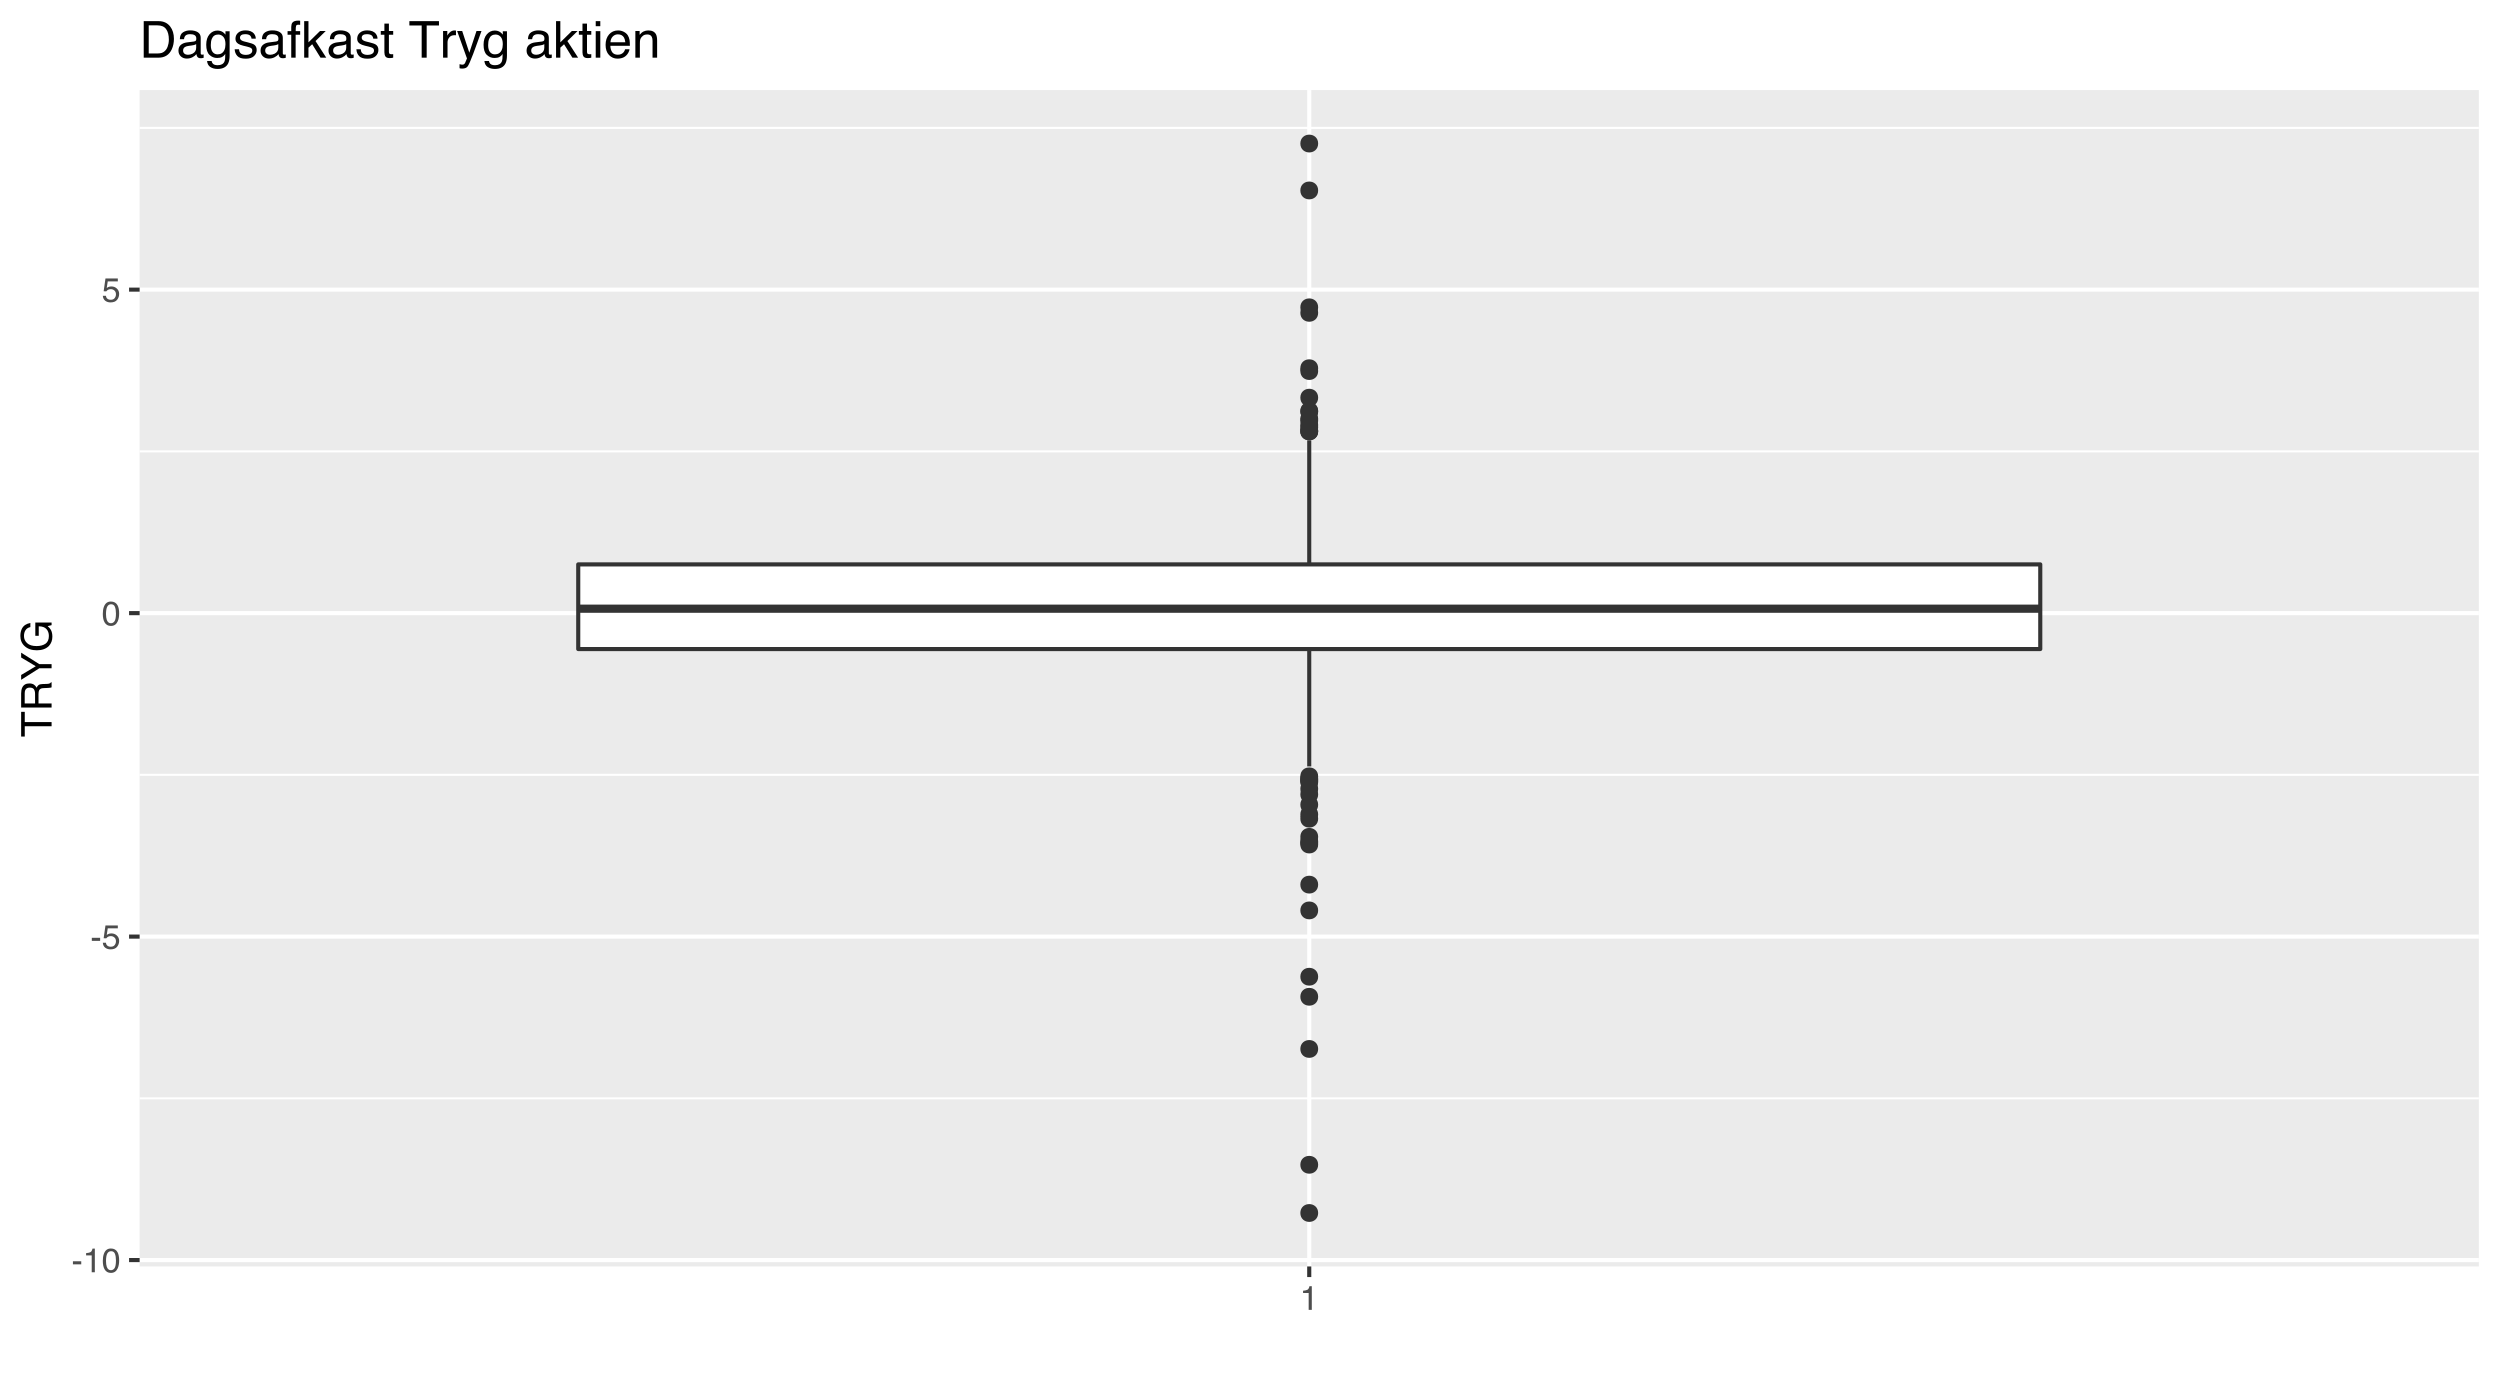
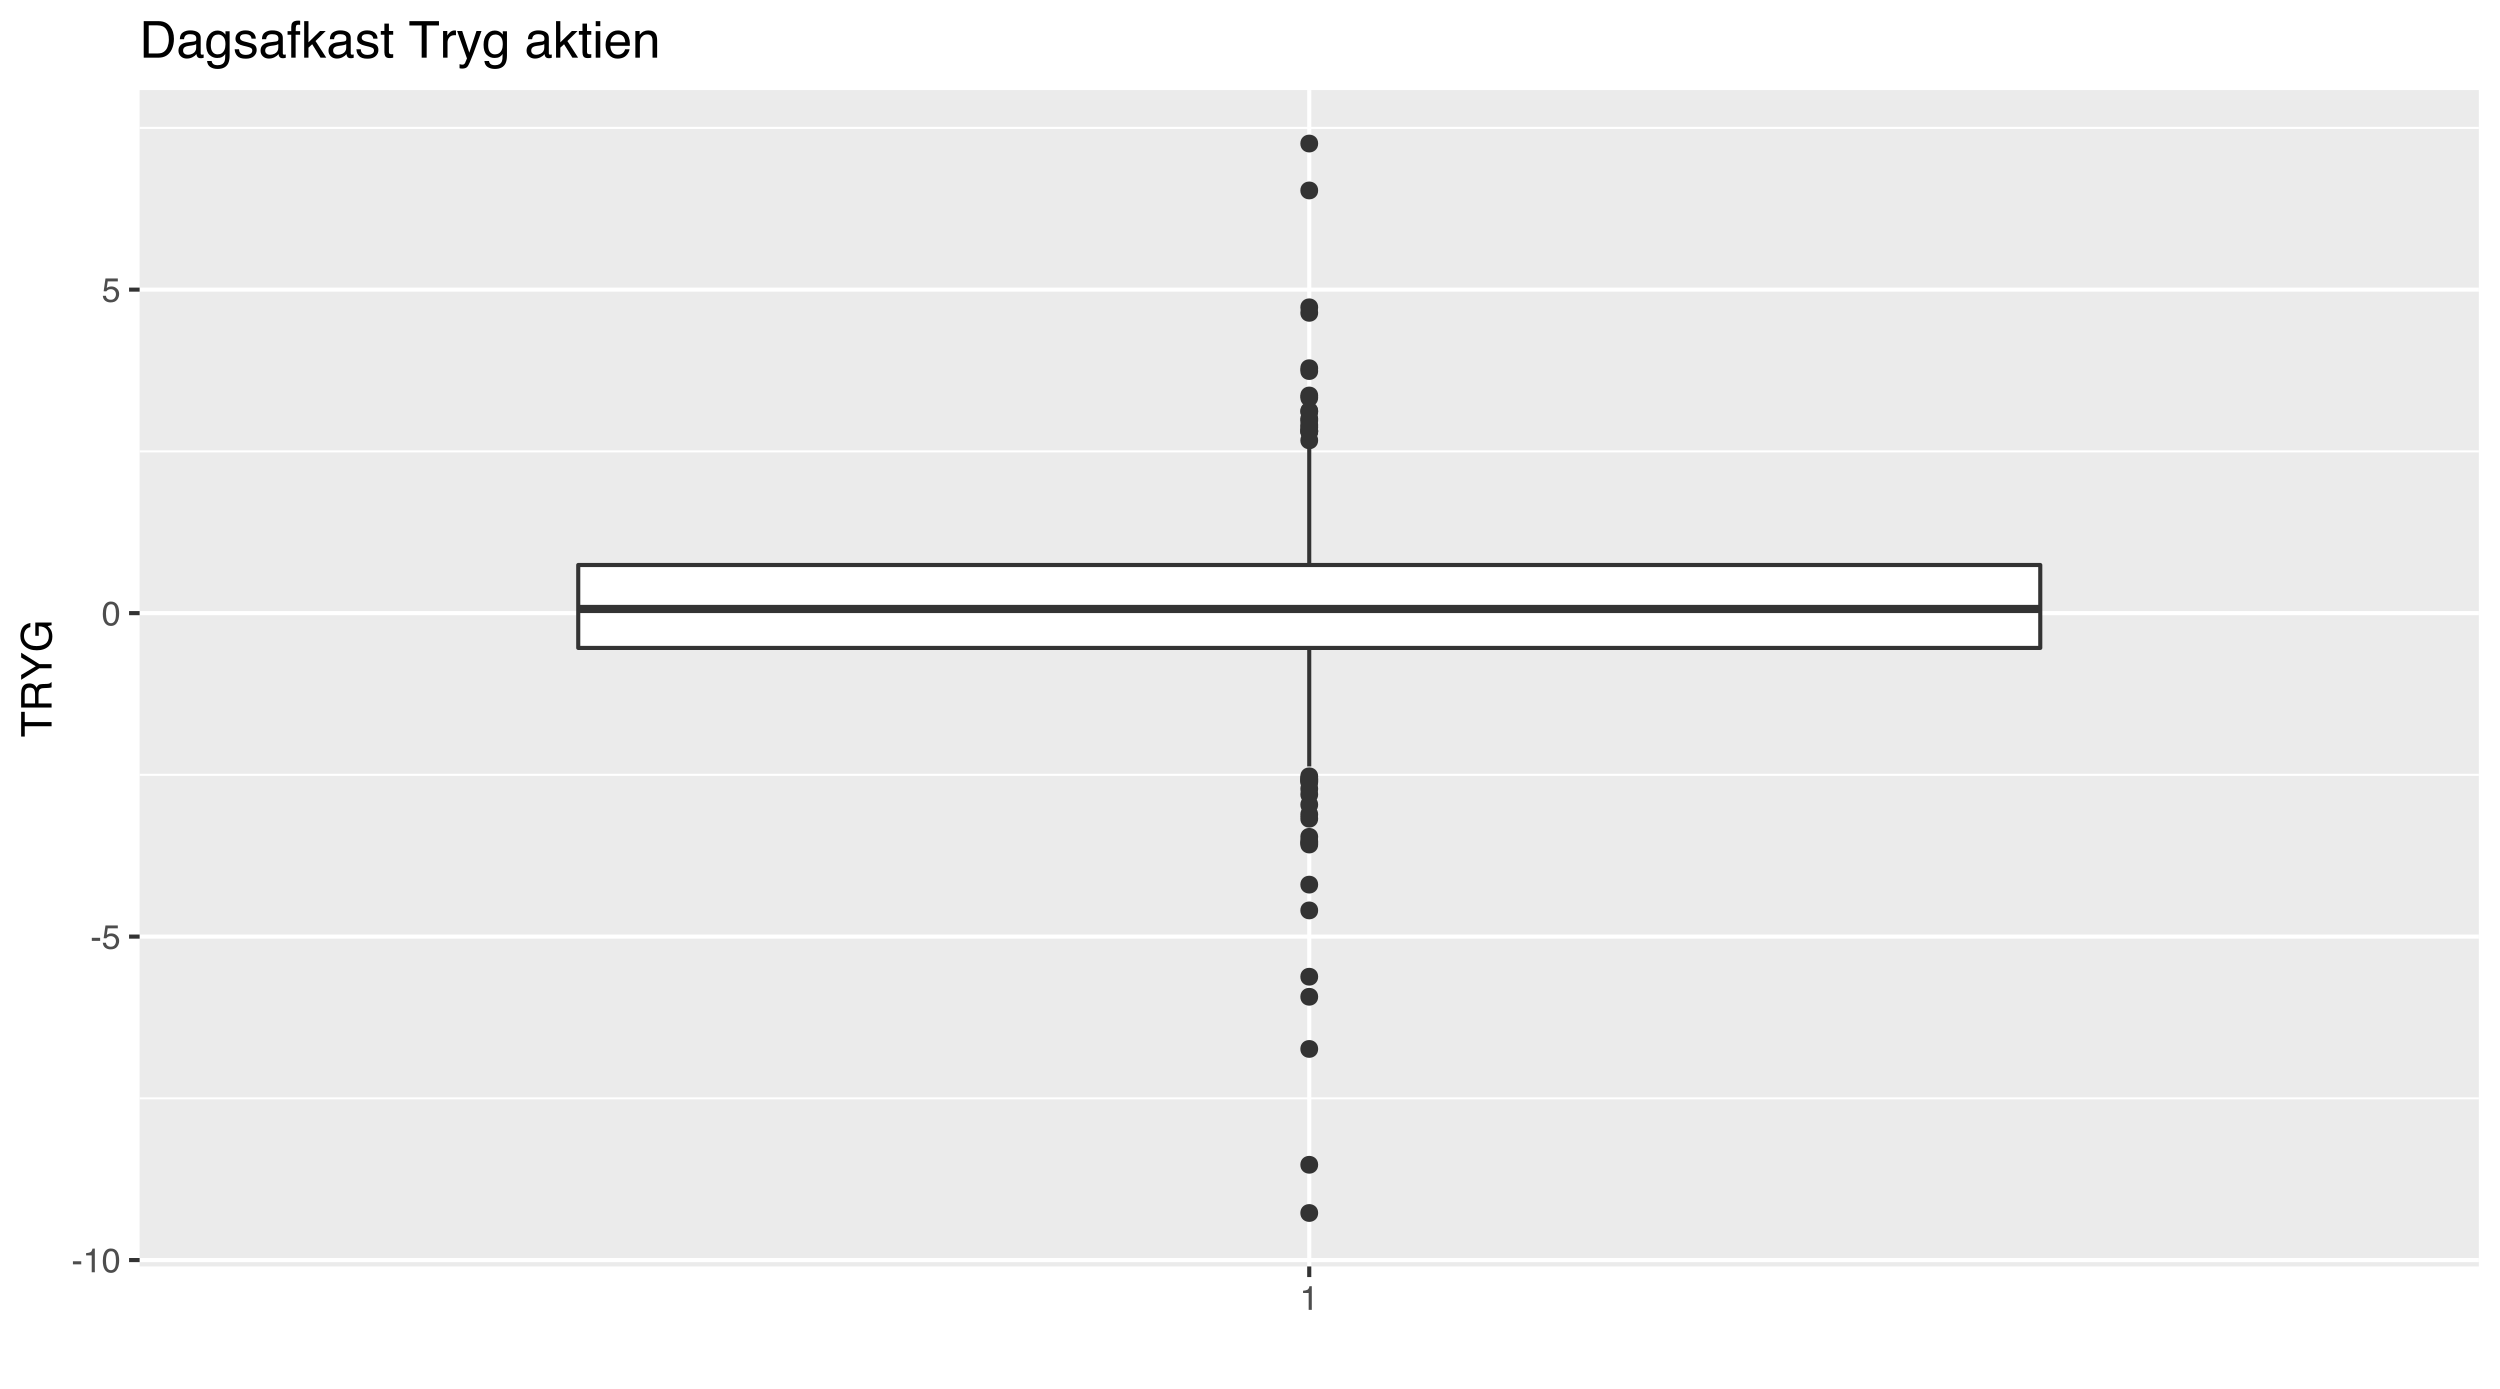
<svg xmlns="http://www.w3.org/2000/svg" xmlns:xlink="http://www.w3.org/1999/xlink" width="648pt" height="360pt" viewBox="0 0 648 360" version="1.1">
  <defs>
    <g>
      <symbol overflow="visible" id="glyph0-0">
        <path style="stroke:none;" d="M 0.281 0 L 0.281 -6.312 L 5.297 -6.312 L 5.297 0 Z M 4.5 -0.797 L 4.5 -5.516 L 1.078 -5.516 L 1.078 -0.797 Z M 4.5 -0.797 " />
      </symbol>
      <symbol overflow="visible" id="glyph0-1">
        <path style="stroke:none;" d="M 0.359 -2.844 L 2.516 -2.844 L 2.516 -2.047 L 0.359 -2.047 Z M 0.359 -2.844 " />
      </symbol>
      <symbol overflow="visible" id="glyph0-2">
        <path style="stroke:none;" d="M 0.844 -4.359 L 0.844 -4.953 C 1.395 -5.004 1.781 -5.094 2 -5.219 C 2.227 -5.344 2.395 -5.645 2.5 -6.125 L 3.109 -6.125 L 3.109 0 L 2.297 0 L 2.297 -4.359 Z M 0.844 -4.359 " />
      </symbol>
      <symbol overflow="visible" id="glyph0-3">
        <path style="stroke:none;" d="M 2.375 -6.156 C 3.176 -6.156 3.754 -5.828 4.109 -5.172 C 4.379 -4.66 4.516 -3.961 4.516 -3.078 C 4.516 -2.242 4.391 -1.555 4.141 -1.016 C 3.785 -0.223 3.195 0.172 2.375 0.172 C 1.633 0.172 1.082 -0.148 0.719 -0.797 C 0.426 -1.328 0.281 -2.047 0.281 -2.953 C 0.281 -3.648 0.367 -4.25 0.547 -4.75 C 0.879 -5.688 1.488 -6.156 2.375 -6.156 Z M 2.375 -0.531 C 2.77 -0.531 3.086 -0.707 3.328 -1.062 C 3.566 -1.426 3.688 -2.086 3.688 -3.047 C 3.688 -3.754 3.598 -4.332 3.422 -4.781 C 3.254 -5.227 2.922 -5.453 2.422 -5.453 C 1.973 -5.453 1.641 -5.238 1.422 -4.812 C 1.211 -4.383 1.109 -3.754 1.109 -2.922 C 1.109 -2.297 1.176 -1.789 1.312 -1.406 C 1.52 -0.82 1.875 -0.531 2.375 -0.531 Z M 2.375 -0.531 " />
      </symbol>
      <symbol overflow="visible" id="glyph0-4">
        <path style="stroke:none;" d="M 1.094 -1.562 C 1.133 -1.125 1.336 -0.82 1.703 -0.656 C 1.879 -0.57 2.094 -0.531 2.344 -0.531 C 2.801 -0.531 3.141 -0.676 3.359 -0.969 C 3.578 -1.258 3.688 -1.582 3.688 -1.938 C 3.688 -2.363 3.555 -2.691 3.297 -2.922 C 3.035 -3.16 2.719 -3.281 2.344 -3.281 C 2.082 -3.281 1.852 -3.227 1.656 -3.125 C 1.469 -3.02 1.305 -2.879 1.172 -2.703 L 0.5 -2.734 L 0.969 -6.047 L 4.172 -6.047 L 4.172 -5.297 L 1.562 -5.297 L 1.297 -3.594 C 1.43 -3.695 1.566 -3.773 1.703 -3.828 C 1.93 -3.93 2.195 -3.984 2.5 -3.984 C 3.062 -3.984 3.535 -3.801 3.922 -3.438 C 4.316 -3.07 4.516 -2.609 4.516 -2.047 C 4.516 -1.461 4.332 -0.945 3.969 -0.5 C 3.613 -0.062 3.047 0.156 2.266 0.156 C 1.754 0.156 1.305 0.016 0.922 -0.266 C 0.547 -0.547 0.332 -0.977 0.281 -1.562 Z M 1.094 -1.562 " />
      </symbol>
      <symbol overflow="visible" id="glyph1-0">
        <path style="stroke:none;" d="M 0 -0.359 L -7.891 -0.359 L -7.891 -6.625 L 0 -6.625 Z M -0.984 -5.625 L -6.906 -5.625 L -6.906 -1.344 L -0.984 -1.344 Z M -0.984 -5.625 " />
      </symbol>
      <symbol overflow="visible" id="glyph1-1">
        <path style="stroke:none;" d="M -7.891 -6.578 L -6.953 -6.578 L -6.953 -3.922 L 0 -3.922 L 0 -2.844 L -6.953 -2.844 L -6.953 -0.172 L -7.891 -0.172 Z M -7.891 -6.578 " />
      </symbol>
      <symbol overflow="visible" id="glyph1-2">
        <path style="stroke:none;" d="M -4.281 -4.5 C -4.281 -5.008 -4.379 -5.41 -4.578 -5.703 C -4.773 -5.992 -5.133 -6.141 -5.656 -6.141 C -6.219 -6.141 -6.602 -5.93 -6.812 -5.516 C -6.914 -5.297 -6.969 -5.004 -6.969 -4.641 L -6.969 -2.031 L -4.281 -2.031 Z M -7.891 -0.969 L -7.891 -4.625 C -7.891 -5.219 -7.801 -5.711 -7.625 -6.109 C -7.289 -6.848 -6.672 -7.219 -5.766 -7.219 C -5.285 -7.219 -4.895 -7.117 -4.594 -6.922 C -4.301 -6.734 -4.062 -6.461 -3.875 -6.109 C -3.75 -6.41 -3.582 -6.641 -3.375 -6.797 C -3.176 -6.953 -2.848 -7.039 -2.391 -7.062 L -1.328 -7.094 C -1.023 -7.102 -0.801 -7.129 -0.656 -7.172 C -0.406 -7.234 -0.242 -7.348 -0.172 -7.516 L 0 -7.516 L 0 -6.203 C -0.07 -6.172 -0.16 -6.145 -0.266 -6.125 C -0.367 -6.102 -0.578 -6.082 -0.891 -6.062 L -2.203 -6 C -2.711 -5.977 -3.055 -5.789 -3.234 -5.438 C -3.336 -5.227 -3.391 -4.906 -3.391 -4.469 L -3.391 -2.031 L 0 -2.031 L 0 -0.969 Z M -7.891 -0.969 " />
      </symbol>
      <symbol overflow="visible" id="glyph1-3">
        <path style="stroke:none;" d="M -7.891 -0.219 L -7.891 -1.469 L -4.094 -3.734 L -7.891 -6 L -7.891 -7.25 L -3.188 -4.281 L 0 -4.281 L 0 -3.203 L -3.188 -3.203 Z M -7.891 -3.75 Z M -7.891 -3.75 " />
      </symbol>
      <symbol overflow="visible" id="glyph1-4">
        <path style="stroke:none;" d="M -8.094 -4.25 C -8.094 -4.988 -7.953 -5.629 -7.672 -6.172 C -7.254 -6.953 -6.531 -7.43 -5.5 -7.609 L -5.5 -6.547 C -6.07 -6.422 -6.488 -6.156 -6.75 -5.75 C -7.02 -5.344 -7.156 -4.832 -7.156 -4.219 C -7.156 -3.488 -6.879 -2.875 -6.328 -2.375 C -5.785 -1.875 -4.973 -1.625 -3.891 -1.625 C -2.941 -1.625 -2.172 -1.828 -1.578 -2.234 C -0.992 -2.648 -0.703 -3.328 -0.703 -4.266 C -0.703 -4.973 -0.91 -5.562 -1.328 -6.031 C -1.742 -6.5 -2.41 -6.738 -3.328 -6.75 L -3.328 -4.281 L -4.219 -4.281 L -4.219 -7.734 L 0 -7.734 L 0 -7.047 L -1.016 -6.797 C -0.617 -6.43 -0.344 -6.109 -0.188 -5.828 C 0.07 -5.359 0.203 -4.766 0.203 -4.047 C 0.203 -3.109 -0.098 -2.305 -0.703 -1.641 C -1.461 -0.898 -2.504 -0.531 -3.828 -0.531 C -5.148 -0.531 -6.203 -0.891 -6.984 -1.609 C -7.723 -2.285 -8.094 -3.164 -8.094 -4.25 Z M -8.109 -4.078 Z M -8.109 -4.078 " />
      </symbol>
      <symbol overflow="visible" id="glyph2-0">
        <path style="stroke:none;" d="M 0.422 0 L 0.422 -9.469 L 7.938 -9.469 L 7.938 0 Z M 6.75 -1.188 L 6.75 -8.281 L 1.609 -8.281 L 1.609 -1.188 Z M 6.75 -1.188 " />
      </symbol>
      <symbol overflow="visible" id="glyph2-1">
        <path style="stroke:none;" d="M 4.641 -1.094 C 5.078 -1.094 5.438 -1.141 5.719 -1.234 C 6.207 -1.398 6.613 -1.723 6.938 -2.203 C 7.188 -2.578 7.367 -3.066 7.484 -3.672 C 7.547 -4.023 7.578 -4.352 7.578 -4.656 C 7.578 -5.832 7.344 -6.742 6.875 -7.391 C 6.414 -8.047 5.664 -8.375 4.625 -8.375 L 2.359 -8.375 L 2.359 -1.094 Z M 1.062 -9.469 L 4.906 -9.469 C 6.207 -9.469 7.211 -9.004 7.922 -8.078 C 8.566 -7.242 8.891 -6.176 8.891 -4.875 C 8.891 -3.875 8.703 -2.969 8.328 -2.156 C 7.66 -0.719 6.516 0 4.891 0 L 1.062 0 Z M 1.062 -9.469 " />
      </symbol>
      <symbol overflow="visible" id="glyph2-2">
        <path style="stroke:none;" d="M 1.734 -1.844 C 1.734 -1.5 1.852 -1.227 2.094 -1.031 C 2.344 -0.844 2.641 -0.75 2.984 -0.75 C 3.391 -0.75 3.785 -0.844 4.172 -1.031 C 4.805 -1.352 5.125 -1.867 5.125 -2.578 L 5.125 -3.516 C 4.988 -3.422 4.805 -3.344 4.578 -3.281 C 4.359 -3.227 4.141 -3.188 3.922 -3.156 L 3.219 -3.062 C 2.801 -3.008 2.488 -2.922 2.281 -2.797 C 1.914 -2.598 1.734 -2.281 1.734 -1.844 Z M 4.547 -4.188 C 4.816 -4.219 5 -4.328 5.094 -4.516 C 5.133 -4.617 5.156 -4.77 5.156 -4.969 C 5.156 -5.363 5.016 -5.648 4.734 -5.828 C 4.453 -6.004 4.051 -6.094 3.531 -6.094 C 2.926 -6.094 2.5 -5.93 2.25 -5.609 C 2.102 -5.422 2.008 -5.148 1.969 -4.797 L 0.891 -4.797 C 0.91 -5.648 1.188 -6.242 1.719 -6.578 C 2.25 -6.91 2.863 -7.078 3.562 -7.078 C 4.375 -7.078 5.031 -6.922 5.531 -6.609 C 6.039 -6.297 6.297 -5.812 6.297 -5.156 L 6.297 -1.188 C 6.297 -1.062 6.316 -0.961 6.359 -0.891 C 6.41 -0.816 6.516 -0.781 6.672 -0.781 C 6.723 -0.781 6.781 -0.785 6.844 -0.797 C 6.914 -0.805 6.988 -0.816 7.062 -0.828 L 7.062 0.031 C 6.875 0.082 6.734 0.113 6.641 0.125 C 6.547 0.133 6.422 0.141 6.266 0.141 C 5.859 0.141 5.566 0 5.391 -0.281 C 5.297 -0.426 5.227 -0.641 5.188 -0.922 C 4.945 -0.609 4.602 -0.336 4.156 -0.109 C 3.719 0.117 3.234 0.234 2.703 0.234 C 2.066 0.234 1.547 0.039 1.141 -0.344 C 0.734 -0.738 0.531 -1.227 0.531 -1.812 C 0.531 -2.445 0.727 -2.941 1.125 -3.297 C 1.531 -3.648 2.055 -3.867 2.703 -3.953 Z M 3.594 -7.078 Z M 3.594 -7.078 " />
      </symbol>
      <symbol overflow="visible" id="glyph2-3">
        <path style="stroke:none;" d="M 3.281 -7.031 C 3.82 -7.031 4.297 -6.895 4.703 -6.625 C 4.922 -6.477 5.145 -6.258 5.375 -5.969 L 5.375 -6.844 L 6.453 -6.844 L 6.453 -0.562 C 6.453 0.312 6.32 1.004 6.062 1.516 C 5.582 2.453 4.672 2.922 3.328 2.922 C 2.586 2.922 1.961 2.754 1.453 2.422 C 0.953 2.086 0.672 1.566 0.609 0.859 L 1.781 0.859 C 1.844 1.172 1.957 1.41 2.125 1.578 C 2.383 1.828 2.797 1.953 3.359 1.953 C 4.242 1.953 4.828 1.641 5.109 1.016 C 5.266 0.648 5.336 -0.004 5.328 -0.953 C 5.098 -0.609 4.816 -0.348 4.484 -0.172 C 4.16 -0.004 3.734 0.078 3.203 0.078 C 2.453 0.078 1.797 -0.188 1.234 -0.719 C 0.672 -1.25 0.391 -2.125 0.391 -3.344 C 0.391 -4.5 0.672 -5.398 1.234 -6.047 C 1.805 -6.703 2.488 -7.031 3.281 -7.031 Z M 5.375 -3.484 C 5.375 -4.336 5.195 -4.969 4.844 -5.375 C 4.488 -5.789 4.039 -6 3.5 -6 C 2.688 -6 2.129 -5.617 1.828 -4.859 C 1.66 -4.441 1.578 -3.906 1.578 -3.25 C 1.578 -2.469 1.734 -1.875 2.047 -1.469 C 2.367 -1.062 2.797 -0.859 3.328 -0.859 C 4.16 -0.859 4.75 -1.234 5.094 -1.984 C 5.281 -2.41 5.375 -2.91 5.375 -3.484 Z M 3.422 -7.078 Z M 3.422 -7.078 " />
      </symbol>
      <symbol overflow="visible" id="glyph2-4">
        <path style="stroke:none;" d="M 1.547 -2.172 C 1.578 -1.773 1.672 -1.477 1.828 -1.281 C 2.117 -0.906 2.629 -0.719 3.359 -0.719 C 3.785 -0.719 4.16 -0.812 4.484 -1 C 4.816 -1.188 4.984 -1.473 4.984 -1.859 C 4.984 -2.16 4.848 -2.391 4.578 -2.547 C 4.41 -2.641 4.082 -2.75 3.594 -2.875 L 2.672 -3.094 C 2.078 -3.238 1.641 -3.406 1.359 -3.594 C 0.867 -3.906 0.625 -4.336 0.625 -4.891 C 0.625 -5.547 0.859 -6.07 1.328 -6.469 C 1.797 -6.875 2.426 -7.078 3.219 -7.078 C 4.258 -7.078 5.008 -6.773 5.469 -6.172 C 5.758 -5.785 5.898 -5.367 5.891 -4.922 L 4.797 -4.922 C 4.773 -5.18 4.68 -5.422 4.516 -5.641 C 4.254 -5.941 3.797 -6.094 3.141 -6.094 C 2.691 -6.094 2.352 -6.008 2.125 -5.844 C 1.906 -5.676 1.797 -5.453 1.797 -5.172 C 1.797 -4.867 1.945 -4.629 2.25 -4.453 C 2.414 -4.348 2.664 -4.254 3 -4.172 L 3.766 -3.984 C 4.598 -3.785 5.16 -3.586 5.453 -3.391 C 5.898 -3.098 6.125 -2.633 6.125 -2 C 6.125 -1.383 5.891 -0.852 5.422 -0.406 C 4.953 0.039 4.242 0.266 3.297 0.266 C 2.266 0.266 1.535 0.031 1.109 -0.438 C 0.68 -0.906 0.453 -1.484 0.422 -2.172 Z M 3.25 -7.078 Z M 3.25 -7.078 " />
      </symbol>
      <symbol overflow="visible" id="glyph2-5">
        <path style="stroke:none;" d="M 1.141 -7.953 C 1.16 -8.43 1.242 -8.785 1.391 -9.016 C 1.66 -9.41 2.18 -9.609 2.953 -9.609 C 3.023 -9.609 3.098 -9.602 3.172 -9.594 C 3.254 -9.594 3.348 -9.586 3.453 -9.578 L 3.453 -8.516 C 3.328 -8.523 3.238 -8.531 3.188 -8.531 C 3.133 -8.539 3.082 -8.547 3.031 -8.547 C 2.688 -8.547 2.477 -8.453 2.406 -8.266 C 2.332 -8.086 2.297 -7.625 2.297 -6.875 L 3.453 -6.875 L 3.453 -5.953 L 2.281 -5.953 L 2.281 0 L 1.141 0 L 1.141 -5.953 L 0.188 -5.953 L 0.188 -6.875 L 1.141 -6.875 Z M 1.141 -7.953 " />
      </symbol>
      <symbol overflow="visible" id="glyph2-6">
        <path style="stroke:none;" d="M 0.828 -9.469 L 1.938 -9.469 L 1.938 -3.969 L 4.922 -6.906 L 6.406 -6.906 L 3.766 -4.312 L 6.547 0 L 5.062 0 L 2.906 -3.484 L 1.938 -2.594 L 1.938 0 L 0.828 0 Z M 0.828 -9.469 " />
      </symbol>
      <symbol overflow="visible" id="glyph2-7">
        <path style="stroke:none;" d="M 1.078 -8.828 L 2.25 -8.828 L 2.25 -6.906 L 3.359 -6.906 L 3.359 -5.953 L 2.25 -5.953 L 2.25 -1.453 C 2.25 -1.211 2.332 -1.051 2.5 -0.969 C 2.594 -0.914 2.742 -0.891 2.953 -0.891 C 3.004 -0.891 3.062 -0.891 3.125 -0.891 C 3.195 -0.898 3.273 -0.91 3.359 -0.922 L 3.359 0 C 3.223 0.039 3.082 0.066 2.938 0.078 C 2.801 0.098 2.645 0.109 2.469 0.109 C 1.926 0.109 1.555 -0.023 1.359 -0.297 C 1.172 -0.578 1.078 -0.941 1.078 -1.391 L 1.078 -5.953 L 0.141 -5.953 L 0.141 -6.906 L 1.078 -6.906 Z M 1.078 -8.828 " />
      </symbol>
      <symbol overflow="visible" id="glyph2-8">
        <path style="stroke:none;" d="" />
      </symbol>
      <symbol overflow="visible" id="glyph2-9">
        <path style="stroke:none;" d="M 7.891 -9.469 L 7.891 -8.344 L 4.703 -8.344 L 4.703 0 L 3.406 0 L 3.406 -8.344 L 0.219 -8.344 L 0.219 -9.469 Z M 7.891 -9.469 " />
      </symbol>
      <symbol overflow="visible" id="glyph2-10">
        <path style="stroke:none;" d="M 0.891 -6.906 L 1.984 -6.906 L 1.984 -5.719 C 2.078 -5.945 2.297 -6.227 2.641 -6.562 C 2.992 -6.895 3.406 -7.062 3.875 -7.062 C 3.895 -7.062 3.93 -7.055 3.984 -7.047 C 4.035 -7.047 4.117 -7.039 4.234 -7.031 L 4.234 -5.797 C 4.172 -5.816 4.109 -5.828 4.047 -5.828 C 3.992 -5.828 3.93 -5.828 3.859 -5.828 C 3.273 -5.828 2.828 -5.641 2.516 -5.266 C 2.203 -4.891 2.047 -4.457 2.047 -3.969 L 2.047 0 L 0.891 0 Z M 0.891 -6.906 " />
      </symbol>
      <symbol overflow="visible" id="glyph2-11">
        <path style="stroke:none;" d="M 5.156 -6.906 L 6.453 -6.906 C 6.285 -6.457 5.922 -5.445 5.359 -3.875 C 4.93 -2.688 4.578 -1.719 4.297 -0.969 C 3.629 0.789 3.156 1.863 2.875 2.25 C 2.602 2.633 2.133 2.828 1.469 2.828 C 1.301 2.828 1.172 2.82 1.078 2.812 C 0.992 2.801 0.891 2.773 0.766 2.734 L 0.766 1.688 C 0.961 1.738 1.102 1.77 1.188 1.781 C 1.281 1.801 1.363 1.812 1.438 1.812 C 1.656 1.812 1.812 1.773 1.906 1.703 C 2.008 1.629 2.098 1.539 2.172 1.438 C 2.191 1.406 2.266 1.227 2.391 0.906 C 2.523 0.594 2.625 0.359 2.688 0.203 L 0.141 -6.906 L 1.453 -6.906 L 3.297 -1.281 Z M 3.297 -7.078 Z M 3.297 -7.078 " />
      </symbol>
      <symbol overflow="visible" id="glyph2-12">
        <path style="stroke:none;" d="M 0.844 -6.875 L 2.031 -6.875 L 2.031 0 L 0.844 0 Z M 0.844 -9.469 L 2.031 -9.469 L 2.031 -8.156 L 0.844 -8.156 Z M 0.844 -9.469 " />
      </symbol>
      <symbol overflow="visible" id="glyph2-13">
        <path style="stroke:none;" d="M 3.719 -7.062 C 4.219 -7.062 4.695 -6.945 5.156 -6.719 C 5.613 -6.488 5.961 -6.191 6.203 -5.828 C 6.43 -5.473 6.586 -5.066 6.672 -4.609 C 6.734 -4.285 6.766 -3.773 6.766 -3.078 L 1.703 -3.078 C 1.723 -2.379 1.891 -1.816 2.203 -1.391 C 2.516 -0.973 2.992 -0.766 3.641 -0.766 C 4.242 -0.766 4.727 -0.961 5.094 -1.359 C 5.301 -1.586 5.445 -1.859 5.531 -2.172 L 6.672 -2.172 C 6.641 -1.91 6.539 -1.625 6.375 -1.312 C 6.207 -1 6.016 -0.742 5.797 -0.547 C 5.453 -0.203 5.02 0.023 4.5 0.141 C 4.219 0.211 3.898 0.25 3.547 0.25 C 2.68 0.25 1.953 -0.062 1.359 -0.688 C 0.766 -1.312 0.469 -2.188 0.469 -3.312 C 0.469 -4.426 0.766 -5.328 1.359 -6.016 C 1.961 -6.711 2.75 -7.062 3.719 -7.062 Z M 5.578 -4 C 5.523 -4.5 5.414 -4.898 5.25 -5.203 C 4.926 -5.766 4.395 -6.047 3.656 -6.047 C 3.125 -6.047 2.676 -5.852 2.312 -5.469 C 1.945 -5.082 1.754 -4.594 1.734 -4 Z M 3.609 -7.078 Z M 3.609 -7.078 " />
      </symbol>
      <symbol overflow="visible" id="glyph2-14">
        <path style="stroke:none;" d="M 0.844 -6.906 L 1.953 -6.906 L 1.953 -5.922 C 2.273 -6.328 2.617 -6.617 2.984 -6.797 C 3.359 -6.973 3.766 -7.062 4.203 -7.062 C 5.18 -7.062 5.848 -6.719 6.203 -6.031 C 6.391 -5.656 6.484 -5.117 6.484 -4.422 L 6.484 0 L 5.297 0 L 5.297 -4.359 C 5.297 -4.773 5.234 -5.113 5.109 -5.375 C 4.898 -5.801 4.523 -6.016 3.984 -6.016 C 3.711 -6.016 3.488 -5.988 3.312 -5.938 C 3 -5.844 2.719 -5.648 2.469 -5.359 C 2.281 -5.129 2.156 -4.895 2.094 -4.656 C 2.039 -4.414 2.016 -4.066 2.016 -3.609 L 2.016 0 L 0.844 0 Z M 3.578 -7.078 Z M 3.578 -7.078 " />
      </symbol>
    </g>
    <clipPath id="clip1">
      <path d="M 36.191 23.348 L 642.52 23.348 L 642.52 328.27 L 36.191 328.27 Z M 36.191 23.348 " />
    </clipPath>
    <clipPath id="clip2">
      <path d="M 36.191 284 L 642.52 284 L 642.52 285 L 36.191 285 Z M 36.191 284 " />
    </clipPath>
    <clipPath id="clip3">
      <path d="M 36.191 200 L 642.52 200 L 642.52 202 L 36.191 202 Z M 36.191 200 " />
    </clipPath>
    <clipPath id="clip4">
      <path d="M 36.191 116 L 642.52 116 L 642.52 118 L 36.191 118 Z M 36.191 116 " />
    </clipPath>
    <clipPath id="clip5">
      <path d="M 36.191 32 L 642.52 32 L 642.52 34 L 36.191 34 Z M 36.191 32 " />
    </clipPath>
    <clipPath id="clip6">
      <path d="M 36.191 326 L 642.52 326 L 642.52 328 L 36.191 328 Z M 36.191 326 " />
    </clipPath>
    <clipPath id="clip7">
      <path d="M 36.191 242 L 642.52 242 L 642.52 244 L 36.191 244 Z M 36.191 242 " />
    </clipPath>
    <clipPath id="clip8">
      <path d="M 36.191 158 L 642.52 158 L 642.52 160 L 36.191 160 Z M 36.191 158 " />
    </clipPath>
    <clipPath id="clip9">
      <path d="M 36.191 74 L 642.52 74 L 642.52 76 L 36.191 76 Z M 36.191 74 " />
    </clipPath>
    <clipPath id="clip10">
      <path d="M 338 23.348 L 340 23.348 L 340 328.27 L 338 328.27 Z M 338 23.348 " />
    </clipPath>
  </defs>
  <g id="surface41">
    <rect x="0" y="0" width="648" height="360" style="fill:rgb(100%,100%,100%);fill-opacity:1;stroke:none;" />
    <rect x="0" y="0" width="648" height="360" style="fill:rgb(100%,100%,100%);fill-opacity:1;stroke:none;" />
    <path style="fill:none;stroke-width:1.067;stroke-linecap:round;stroke-linejoin:round;stroke:rgb(100%,100%,100%);stroke-opacity:1;stroke-miterlimit:10;" d="M 0 360 L 648 360 L 648 0 L 0 0 Z M 0 360 " />
    <g clip-path="url(#clip1)" clip-rule="nonzero">
      <path style=" stroke:none;fill-rule:nonzero;fill:rgb(92.157%,92.157%,92.157%);fill-opacity:1;" d="M 36.191 328.266 L 642.52 328.266 L 642.52 23.344 L 36.191 23.344 Z M 36.191 328.266 " />
    </g>
    <g clip-path="url(#clip2)" clip-rule="nonzero">
      <path style="fill:none;stroke-width:0.533;stroke-linecap:butt;stroke-linejoin:round;stroke:rgb(100%,100%,100%);stroke-opacity:1;stroke-miterlimit:10;" d="M 36.191 284.688 L 642.52 284.688 " />
    </g>
    <g clip-path="url(#clip3)" clip-rule="nonzero">
      <path style="fill:none;stroke-width:0.533;stroke-linecap:butt;stroke-linejoin:round;stroke:rgb(100%,100%,100%);stroke-opacity:1;stroke-miterlimit:10;" d="M 36.191 200.84 L 642.52 200.84 " />
    </g>
    <g clip-path="url(#clip4)" clip-rule="nonzero">
      <path style="fill:none;stroke-width:0.533;stroke-linecap:butt;stroke-linejoin:round;stroke:rgb(100%,100%,100%);stroke-opacity:1;stroke-miterlimit:10;" d="M 36.191 116.996 L 642.52 116.996 " />
    </g>
    <g clip-path="url(#clip5)" clip-rule="nonzero">
      <path style="fill:none;stroke-width:0.533;stroke-linecap:butt;stroke-linejoin:round;stroke:rgb(100%,100%,100%);stroke-opacity:1;stroke-miterlimit:10;" d="M 36.191 33.148 L 642.52 33.148 " />
    </g>
    <g clip-path="url(#clip6)" clip-rule="nonzero">
      <path style="fill:none;stroke-width:1.067;stroke-linecap:butt;stroke-linejoin:round;stroke:rgb(100%,100%,100%);stroke-opacity:1;stroke-miterlimit:10;" d="M 36.191 326.609 L 642.52 326.609 " />
    </g>
    <g clip-path="url(#clip7)" clip-rule="nonzero">
      <path style="fill:none;stroke-width:1.067;stroke-linecap:butt;stroke-linejoin:round;stroke:rgb(100%,100%,100%);stroke-opacity:1;stroke-miterlimit:10;" d="M 36.191 242.766 L 642.52 242.766 " />
    </g>
    <g clip-path="url(#clip8)" clip-rule="nonzero">
      <path style="fill:none;stroke-width:1.067;stroke-linecap:butt;stroke-linejoin:round;stroke:rgb(100%,100%,100%);stroke-opacity:1;stroke-miterlimit:10;" d="M 36.191 158.918 L 642.52 158.918 " />
    </g>
    <g clip-path="url(#clip9)" clip-rule="nonzero">
      <path style="fill:none;stroke-width:1.067;stroke-linecap:butt;stroke-linejoin:round;stroke:rgb(100%,100%,100%);stroke-opacity:1;stroke-miterlimit:10;" d="M 36.191 75.074 L 642.52 75.074 " />
    </g>
    <g clip-path="url(#clip10)" clip-rule="nonzero">
      <path style="fill:none;stroke-width:1.067;stroke-linecap:butt;stroke-linejoin:round;stroke:rgb(100%,100%,100%);stroke-opacity:1;stroke-miterlimit:10;" d="M 339.355 328.266 L 339.355 23.348 " />
    </g>
    <path style="fill-rule:nonzero;fill:rgb(20%,20%,20%);fill-opacity:1;stroke-width:0.709;stroke-linecap:round;stroke-linejoin:round;stroke:rgb(20%,20%,20%);stroke-opacity:1;stroke-miterlimit:10;" d="M 341.312 212.207 C 341.312 214.812 337.402 214.812 337.402 212.207 C 337.402 209.602 341.312 209.602 341.312 212.207 " />
    <path style="fill-rule:nonzero;fill:rgb(20%,20%,20%);fill-opacity:1;stroke-width:0.709;stroke-linecap:round;stroke-linejoin:round;stroke:rgb(20%,20%,20%);stroke-opacity:1;stroke-miterlimit:10;" d="M 341.312 202.395 C 341.312 205 337.402 205 337.402 202.395 C 337.402 199.785 341.312 199.785 341.312 202.395 " />
    <path style="fill-rule:nonzero;fill:rgb(20%,20%,20%);fill-opacity:1;stroke-width:0.709;stroke-linecap:round;stroke-linejoin:round;stroke:rgb(20%,20%,20%);stroke-opacity:1;stroke-miterlimit:10;" d="M 341.312 109.023 C 341.312 111.629 337.402 111.629 337.402 109.023 C 337.402 106.418 341.312 106.418 341.312 109.023 " />
    <path style="fill-rule:nonzero;fill:rgb(20%,20%,20%);fill-opacity:1;stroke-width:0.709;stroke-linecap:round;stroke-linejoin:round;stroke:rgb(20%,20%,20%);stroke-opacity:1;stroke-miterlimit:10;" d="M 341.312 96.18 C 341.312 98.785 337.402 98.785 337.402 96.18 C 337.402 93.574 341.312 93.574 341.312 96.18 " />
    <path style="fill-rule:nonzero;fill:rgb(20%,20%,20%);fill-opacity:1;stroke-width:0.709;stroke-linecap:round;stroke-linejoin:round;stroke:rgb(20%,20%,20%);stroke-opacity:1;stroke-miterlimit:10;" d="M 341.312 106.516 C 341.312 109.121 337.402 109.121 337.402 106.516 C 337.402 103.91 341.312 103.91 341.312 106.516 " />
    <path style="fill-rule:nonzero;fill:rgb(20%,20%,20%);fill-opacity:1;stroke-width:0.709;stroke-linecap:round;stroke-linejoin:round;stroke:rgb(20%,20%,20%);stroke-opacity:1;stroke-miterlimit:10;" d="M 341.312 205.922 C 341.312 208.527 337.402 208.527 337.402 205.922 C 337.402 203.316 341.312 203.316 341.312 205.922 " />
    <path style="fill-rule:nonzero;fill:rgb(20%,20%,20%);fill-opacity:1;stroke-width:0.709;stroke-linecap:round;stroke-linejoin:round;stroke:rgb(20%,20%,20%);stroke-opacity:1;stroke-miterlimit:10;" d="M 341.312 218.066 C 341.312 220.672 337.402 220.672 337.402 218.066 C 337.402 215.461 341.312 215.461 341.312 218.066 " />
    <path style="fill-rule:nonzero;fill:rgb(20%,20%,20%);fill-opacity:1;stroke-width:0.709;stroke-linecap:round;stroke-linejoin:round;stroke:rgb(20%,20%,20%);stroke-opacity:1;stroke-miterlimit:10;" d="M 341.312 111.84 C 341.312 114.445 337.402 114.445 337.402 111.84 C 337.402 109.23 341.312 109.23 341.312 111.84 " />
    <path style="fill-rule:nonzero;fill:rgb(20%,20%,20%);fill-opacity:1;stroke-width:0.709;stroke-linecap:round;stroke-linejoin:round;stroke:rgb(20%,20%,20%);stroke-opacity:1;stroke-miterlimit:10;" d="M 341.312 218.461 C 341.312 221.066 337.402 221.066 337.402 218.461 C 337.402 215.852 341.312 215.852 341.312 218.461 " />
    <path style="fill-rule:nonzero;fill:rgb(20%,20%,20%);fill-opacity:1;stroke-width:0.709;stroke-linecap:round;stroke-linejoin:round;stroke:rgb(20%,20%,20%);stroke-opacity:1;stroke-miterlimit:10;" d="M 341.312 111.789 C 341.312 114.398 337.402 114.398 337.402 111.789 C 337.402 109.184 341.312 109.184 341.312 111.789 " />
    <path style="fill-rule:nonzero;fill:rgb(20%,20%,20%);fill-opacity:1;stroke-width:0.709;stroke-linecap:round;stroke-linejoin:round;stroke:rgb(20%,20%,20%);stroke-opacity:1;stroke-miterlimit:10;" d="M 341.312 201.223 C 341.312 203.828 337.402 203.828 337.402 201.223 C 337.402 198.617 341.312 198.617 341.312 201.223 " />
    <path style="fill-rule:nonzero;fill:rgb(20%,20%,20%);fill-opacity:1;stroke-width:0.709;stroke-linecap:round;stroke-linejoin:round;stroke:rgb(20%,20%,20%);stroke-opacity:1;stroke-miterlimit:10;" d="M 341.312 229.297 C 341.312 231.902 337.402 231.902 337.402 229.297 C 337.402 226.691 341.312 226.691 341.312 229.297 " />
    <path style="fill-rule:nonzero;fill:rgb(20%,20%,20%);fill-opacity:1;stroke-width:0.709;stroke-linecap:round;stroke-linejoin:round;stroke:rgb(20%,20%,20%);stroke-opacity:1;stroke-miterlimit:10;" d="M 341.312 201.801 C 341.312 204.41 337.402 204.41 337.402 201.801 C 337.402 199.195 341.312 199.195 341.312 201.801 " />
    <path style="fill-rule:nonzero;fill:rgb(20%,20%,20%);fill-opacity:1;stroke-width:0.709;stroke-linecap:round;stroke-linejoin:round;stroke:rgb(20%,20%,20%);stroke-opacity:1;stroke-miterlimit:10;" d="M 341.312 103.074 C 341.312 105.68 337.402 105.68 337.402 103.074 C 337.402 100.469 341.312 100.469 341.312 103.074 " />
    <path style="fill-rule:nonzero;fill:rgb(20%,20%,20%);fill-opacity:1;stroke-width:0.709;stroke-linecap:round;stroke-linejoin:round;stroke:rgb(20%,20%,20%);stroke-opacity:1;stroke-miterlimit:10;" d="M 341.312 202.098 C 341.312 204.703 337.402 204.703 337.402 202.098 C 337.402 199.488 341.312 199.488 341.312 202.098 " />
    <path style="fill-rule:nonzero;fill:rgb(20%,20%,20%);fill-opacity:1;stroke-width:0.709;stroke-linecap:round;stroke-linejoin:round;stroke:rgb(20%,20%,20%);stroke-opacity:1;stroke-miterlimit:10;" d="M 341.312 216.91 C 341.312 219.516 337.402 219.516 337.402 216.91 C 337.402 214.305 341.312 214.305 341.312 216.91 " />
    <path style="fill-rule:nonzero;fill:rgb(20%,20%,20%);fill-opacity:1;stroke-width:0.709;stroke-linecap:round;stroke-linejoin:round;stroke:rgb(20%,20%,20%);stroke-opacity:1;stroke-miterlimit:10;" d="M 341.312 218.902 C 341.312 221.508 337.402 221.508 337.402 218.902 C 337.402 216.293 341.312 216.293 341.312 218.902 " />
    <path style="fill-rule:nonzero;fill:rgb(20%,20%,20%);fill-opacity:1;stroke-width:0.709;stroke-linecap:round;stroke-linejoin:round;stroke:rgb(20%,20%,20%);stroke-opacity:1;stroke-miterlimit:10;" d="M 341.312 202.711 C 341.312 205.316 337.402 205.316 337.402 202.711 C 337.402 200.102 341.312 200.102 341.312 202.711 " />
    <path style="fill-rule:nonzero;fill:rgb(20%,20%,20%);fill-opacity:1;stroke-width:0.709;stroke-linecap:round;stroke-linejoin:round;stroke:rgb(20%,20%,20%);stroke-opacity:1;stroke-miterlimit:10;" d="M 341.312 253.168 C 341.312 255.773 337.402 255.773 337.402 253.168 C 337.402 250.562 341.312 250.562 341.312 253.168 " />
    <path style="fill-rule:nonzero;fill:rgb(20%,20%,20%);fill-opacity:1;stroke-width:0.709;stroke-linecap:round;stroke-linejoin:round;stroke:rgb(20%,20%,20%);stroke-opacity:1;stroke-miterlimit:10;" d="M 341.312 208.578 C 341.312 211.184 337.402 211.184 337.402 208.578 C 337.402 205.973 341.312 205.973 341.312 208.578 " />
    <path style="fill-rule:nonzero;fill:rgb(20%,20%,20%);fill-opacity:1;stroke-width:0.709;stroke-linecap:round;stroke-linejoin:round;stroke:rgb(20%,20%,20%);stroke-opacity:1;stroke-miterlimit:10;" d="M 341.312 314.406 C 341.312 317.016 337.402 317.016 337.402 314.406 C 337.402 311.801 341.312 311.801 341.312 314.406 " />
    <path style="fill-rule:nonzero;fill:rgb(20%,20%,20%);fill-opacity:1;stroke-width:0.709;stroke-linecap:round;stroke-linejoin:round;stroke:rgb(20%,20%,20%);stroke-opacity:1;stroke-miterlimit:10;" d="M 341.312 49.367 C 341.312 51.973 337.402 51.973 337.402 49.367 C 337.402 46.758 341.312 46.758 341.312 49.367 " />
    <path style="fill-rule:nonzero;fill:rgb(20%,20%,20%);fill-opacity:1;stroke-width:0.709;stroke-linecap:round;stroke-linejoin:round;stroke:rgb(20%,20%,20%);stroke-opacity:1;stroke-miterlimit:10;" d="M 341.312 37.207 C 341.312 39.812 337.402 39.812 337.402 37.207 C 337.402 34.602 341.312 34.602 341.312 37.207 " />
    <path style="fill-rule:nonzero;fill:rgb(20%,20%,20%);fill-opacity:1;stroke-width:0.709;stroke-linecap:round;stroke-linejoin:round;stroke:rgb(20%,20%,20%);stroke-opacity:1;stroke-miterlimit:10;" d="M 341.312 258.363 C 341.312 260.969 337.402 260.969 337.402 258.363 C 337.402 255.758 341.312 255.758 341.312 258.363 " />
    <path style="fill-rule:nonzero;fill:rgb(20%,20%,20%);fill-opacity:1;stroke-width:0.709;stroke-linecap:round;stroke-linejoin:round;stroke:rgb(20%,20%,20%);stroke-opacity:1;stroke-miterlimit:10;" d="M 341.312 271.887 C 341.312 274.492 337.402 274.492 337.402 271.887 C 337.402 269.281 341.312 269.281 341.312 271.887 " />
    <path style="fill-rule:nonzero;fill:rgb(20%,20%,20%);fill-opacity:1;stroke-width:0.709;stroke-linecap:round;stroke-linejoin:round;stroke:rgb(20%,20%,20%);stroke-opacity:1;stroke-miterlimit:10;" d="M 341.312 110.172 C 341.312 112.777 337.402 112.777 337.402 110.172 C 337.402 107.566 341.312 107.566 341.312 110.172 " />
    <path style="fill-rule:nonzero;fill:rgb(20%,20%,20%);fill-opacity:1;stroke-width:0.709;stroke-linecap:round;stroke-linejoin:round;stroke:rgb(20%,20%,20%);stroke-opacity:1;stroke-miterlimit:10;" d="M 341.312 108.547 C 341.312 111.152 337.402 111.152 337.402 108.547 C 337.402 105.941 341.312 105.941 341.312 108.547 " />
    <path style="fill-rule:nonzero;fill:rgb(20%,20%,20%);fill-opacity:1;stroke-width:0.709;stroke-linecap:round;stroke-linejoin:round;stroke:rgb(20%,20%,20%);stroke-opacity:1;stroke-miterlimit:10;" d="M 341.312 110.75 C 341.312 113.355 337.402 113.355 337.402 110.75 C 337.402 108.145 341.312 108.145 341.312 110.75 " />
    <path style="fill-rule:nonzero;fill:rgb(20%,20%,20%);fill-opacity:1;stroke-width:0.709;stroke-linecap:round;stroke-linejoin:round;stroke:rgb(20%,20%,20%);stroke-opacity:1;stroke-miterlimit:10;" d="M 341.312 79.656 C 341.312 82.266 337.402 82.266 337.402 79.656 C 337.402 77.051 341.312 77.051 341.312 79.656 " />
    <path style="fill-rule:nonzero;fill:rgb(20%,20%,20%);fill-opacity:1;stroke-width:0.709;stroke-linecap:round;stroke-linejoin:round;stroke:rgb(20%,20%,20%);stroke-opacity:1;stroke-miterlimit:10;" d="M 341.312 204.457 C 341.312 207.066 337.402 207.066 337.402 204.457 C 337.402 201.852 341.312 201.852 341.312 204.457 " />
    <path style="fill-rule:nonzero;fill:rgb(20%,20%,20%);fill-opacity:1;stroke-width:0.709;stroke-linecap:round;stroke-linejoin:round;stroke:rgb(20%,20%,20%);stroke-opacity:1;stroke-miterlimit:10;" d="M 341.312 111.629 C 341.312 114.234 337.402 114.234 337.402 111.629 C 337.402 109.023 341.312 109.023 341.312 111.629 " />
    <path style="fill-rule:nonzero;fill:rgb(20%,20%,20%);fill-opacity:1;stroke-width:0.709;stroke-linecap:round;stroke-linejoin:round;stroke:rgb(20%,20%,20%);stroke-opacity:1;stroke-miterlimit:10;" d="M 341.312 81.09 C 341.312 83.695 337.402 83.695 337.402 81.09 C 337.402 78.48 341.312 78.48 341.312 81.09 " />
    <path style="fill-rule:nonzero;fill:rgb(20%,20%,20%);fill-opacity:1;stroke-width:0.709;stroke-linecap:round;stroke-linejoin:round;stroke:rgb(20%,20%,20%);stroke-opacity:1;stroke-miterlimit:10;" d="M 341.312 301.91 C 341.312 304.516 337.402 304.516 337.402 301.91 C 337.402 299.305 341.312 299.305 341.312 301.91 " />
    <path style="fill-rule:nonzero;fill:rgb(20%,20%,20%);fill-opacity:1;stroke-width:0.709;stroke-linecap:round;stroke-linejoin:round;stroke:rgb(20%,20%,20%);stroke-opacity:1;stroke-miterlimit:10;" d="M 341.312 95.441 C 341.312 98.051 337.402 98.051 337.402 95.441 C 337.402 92.836 341.312 92.836 341.312 95.441 " />
    <path style="fill-rule:nonzero;fill:rgb(20%,20%,20%);fill-opacity:1;stroke-width:0.709;stroke-linecap:round;stroke-linejoin:round;stroke:rgb(20%,20%,20%);stroke-opacity:1;stroke-miterlimit:10;" d="M 341.312 106.684 C 341.312 109.293 337.402 109.293 337.402 106.684 C 337.402 104.078 341.312 104.078 341.312 106.684 " />
    <path style="fill-rule:nonzero;fill:rgb(20%,20%,20%);fill-opacity:1;stroke-width:0.709;stroke-linecap:round;stroke-linejoin:round;stroke:rgb(20%,20%,20%);stroke-opacity:1;stroke-miterlimit:10;" d="M 341.312 235.98 C 341.312 238.586 337.402 238.586 337.402 235.98 C 337.402 233.375 341.312 233.375 341.312 235.98 " />
+     <path style="fill-rule:nonzero;fill:rgb(20%,20%,20%);fill-opacity:1;stroke-width:0.709;stroke-linecap:round;stroke-linejoin:round;stroke:rgb(20%,20%,20%);stroke-opacity:1;stroke-miterlimit:10;" d="M 341.312 114.141 C 341.312 116.75 337.402 116.75 337.402 114.141 C 337.402 111.535 341.312 111.535 341.312 114.141 " />
    <path style="fill-rule:nonzero;fill:rgb(20%,20%,20%);fill-opacity:1;stroke-width:0.709;stroke-linecap:round;stroke-linejoin:round;stroke:rgb(20%,20%,20%);stroke-opacity:1;stroke-miterlimit:10;" d="M 341.312 211.105 C 341.312 213.711 337.402 213.711 337.402 211.105 C 337.402 208.5 341.312 208.5 341.312 211.105 " />
-     <path style="fill:none;stroke-width:1.067;stroke-linecap:butt;stroke-linejoin:round;stroke:rgb(20%,20%,20%);stroke-opacity:1;stroke-miterlimit:10;" d="M 339.355 146.293 L 339.355 114.141 " />
-     <path style="fill:none;stroke-width:1.067;stroke-linecap:butt;stroke-linejoin:round;stroke:rgb(20%,20%,20%);stroke-opacity:1;stroke-miterlimit:10;" d="M 339.355 168.234 L 339.355 198.668 " />
-     <path style="fill-rule:nonzero;fill:rgb(100%,100%,100%);fill-opacity:1;stroke-width:1.067;stroke-linecap:round;stroke-linejoin:round;stroke:rgb(20%,20%,20%);stroke-opacity:1;stroke-miterlimit:10;" d="M 149.879 146.293 L 149.879 168.234 L 528.836 168.234 L 528.836 146.293 Z M 149.879 146.293 " />
-     <path style="fill:none;stroke-width:2.134;stroke-linecap:butt;stroke-linejoin:round;stroke:rgb(20%,20%,20%);stroke-opacity:1;stroke-miterlimit:10;" d="M 149.879 157.777 L 528.836 157.777 " />
+     <path style="fill-rule:nonzero;fill:rgb(20%,20%,20%);fill-opacity:1;stroke-width:0.709;stroke-linecap:round;stroke-linejoin:round;stroke:rgb(20%,20%,20%);stroke-opacity:1;stroke-miterlimit:10;" d="M 341.312 102.516 C 341.312 105.121 337.402 105.121 337.402 102.516 C 337.402 99.906 341.312 99.906 341.312 102.516 " />
+     <path style="fill:none;stroke-width:1.067;stroke-linecap:butt;stroke-linejoin:round;stroke:rgb(20%,20%,20%);stroke-opacity:1;stroke-miterlimit:10;" d="M 339.355 146.449 L 339.355 114.41 " />
+     <path style="fill:none;stroke-width:1.067;stroke-linecap:butt;stroke-linejoin:round;stroke:rgb(20%,20%,20%);stroke-opacity:1;stroke-miterlimit:10;" d="M 339.355 167.941 L 339.355 198.668 " />
+     <path style="fill-rule:nonzero;fill:rgb(100%,100%,100%);fill-opacity:1;stroke-width:1.067;stroke-linecap:round;stroke-linejoin:round;stroke:rgb(20%,20%,20%);stroke-opacity:1;stroke-miterlimit:10;" d="M 149.879 146.449 L 149.879 167.941 L 528.836 167.941 L 528.836 146.449 Z M 149.879 146.449 " />
+     <path style="fill:none;stroke-width:2.134;stroke-linecap:butt;stroke-linejoin:round;stroke:rgb(20%,20%,20%);stroke-opacity:1;stroke-miterlimit:10;" d="M 149.879 157.848 L 528.836 157.848 " />
    <g style="fill:rgb(30.196%,30.196%,30.196%);fill-opacity:1;">
      <use xlink:href="#glyph0-1" x="18.543" y="329.766" />
      <use xlink:href="#glyph0-2" x="21.473" y="329.766" />
      <use xlink:href="#glyph0-3" x="26.368" y="329.766" />
    </g>
    <g style="fill:rgb(30.196%,30.196%,30.196%);fill-opacity:1;">
      <use xlink:href="#glyph0-1" x="23.438" y="245.922" />
      <use xlink:href="#glyph0-4" x="26.368" y="245.922" />
    </g>
    <g style="fill:rgb(30.196%,30.196%,30.196%);fill-opacity:1;">
      <use xlink:href="#glyph0-3" x="26.367" y="162.074" />
    </g>
    <g style="fill:rgb(30.196%,30.196%,30.196%);fill-opacity:1;">
      <use xlink:href="#glyph0-4" x="26.367" y="78.23" />
    </g>
    <path style="fill:none;stroke-width:1.067;stroke-linecap:butt;stroke-linejoin:round;stroke:rgb(20%,20%,20%);stroke-opacity:1;stroke-miterlimit:10;" d="M 33.453 326.609 L 36.191 326.609 " />
    <path style="fill:none;stroke-width:1.067;stroke-linecap:butt;stroke-linejoin:round;stroke:rgb(20%,20%,20%);stroke-opacity:1;stroke-miterlimit:10;" d="M 33.453 242.766 L 36.191 242.766 " />
    <path style="fill:none;stroke-width:1.067;stroke-linecap:butt;stroke-linejoin:round;stroke:rgb(20%,20%,20%);stroke-opacity:1;stroke-miterlimit:10;" d="M 33.453 158.918 L 36.191 158.918 " />
    <path style="fill:none;stroke-width:1.067;stroke-linecap:butt;stroke-linejoin:round;stroke:rgb(20%,20%,20%);stroke-opacity:1;stroke-miterlimit:10;" d="M 33.453 75.074 L 36.191 75.074 " />
    <path style="fill:none;stroke-width:1.067;stroke-linecap:butt;stroke-linejoin:round;stroke:rgb(20%,20%,20%);stroke-opacity:1;stroke-miterlimit:10;" d="M 339.355 331.008 L 339.355 328.266 " />
    <g style="fill:rgb(30.196%,30.196%,30.196%);fill-opacity:1;">
      <use xlink:href="#glyph0-2" x="336.91" y="339.512" />
    </g>
    <g style="fill:rgb(0%,0%,0%);fill-opacity:1;">
      <use xlink:href="#glyph1-1" x="13.371" y="191.086" />
      <use xlink:href="#glyph1-2" x="13.371" y="184.367" />
      <use xlink:href="#glyph1-3" x="13.371" y="176.423" />
      <use xlink:href="#glyph1-4" x="13.371" y="169.086" />
    </g>
    <g style="fill:rgb(0%,0%,0%);fill-opacity:1;">
      <use xlink:href="#glyph2-1" x="36.191" y="14.949" />
      <use xlink:href="#glyph2-2" x="45.724" y="14.949" />
      <use xlink:href="#glyph2-3" x="53.065" y="14.949" />
      <use xlink:href="#glyph2-4" x="60.406" y="14.949" />
      <use xlink:href="#glyph2-2" x="67.006" y="14.949" />
      <use xlink:href="#glyph2-5" x="74.348" y="14.949" />
      <use xlink:href="#glyph2-6" x="78.015" y="14.949" />
      <use xlink:href="#glyph2-2" x="84.615" y="14.949" />
      <use xlink:href="#glyph2-4" x="91.956" y="14.949" />
      <use xlink:href="#glyph2-7" x="98.556" y="14.949" />
      <use xlink:href="#glyph2-8" x="102.224" y="14.949" />
      <use xlink:href="#glyph2-9" x="105.891" y="14.949" />
      <use xlink:href="#glyph2-10" x="113.954" y="14.949" />
      <use xlink:href="#glyph2-11" x="118.35" y="14.949" />
      <use xlink:href="#glyph2-3" x="124.95" y="14.949" />
      <use xlink:href="#glyph2-8" x="132.291" y="14.949" />
      <use xlink:href="#glyph2-2" x="135.958" y="14.949" />
      <use xlink:href="#glyph2-6" x="143.3" y="14.949" />
      <use xlink:href="#glyph2-7" x="149.9" y="14.949" />
      <use xlink:href="#glyph2-12" x="153.567" y="14.949" />
      <use xlink:href="#glyph2-13" x="156.5" y="14.949" />
      <use xlink:href="#glyph2-14" x="163.841" y="14.949" />
    </g>
  </g>
</svg>
